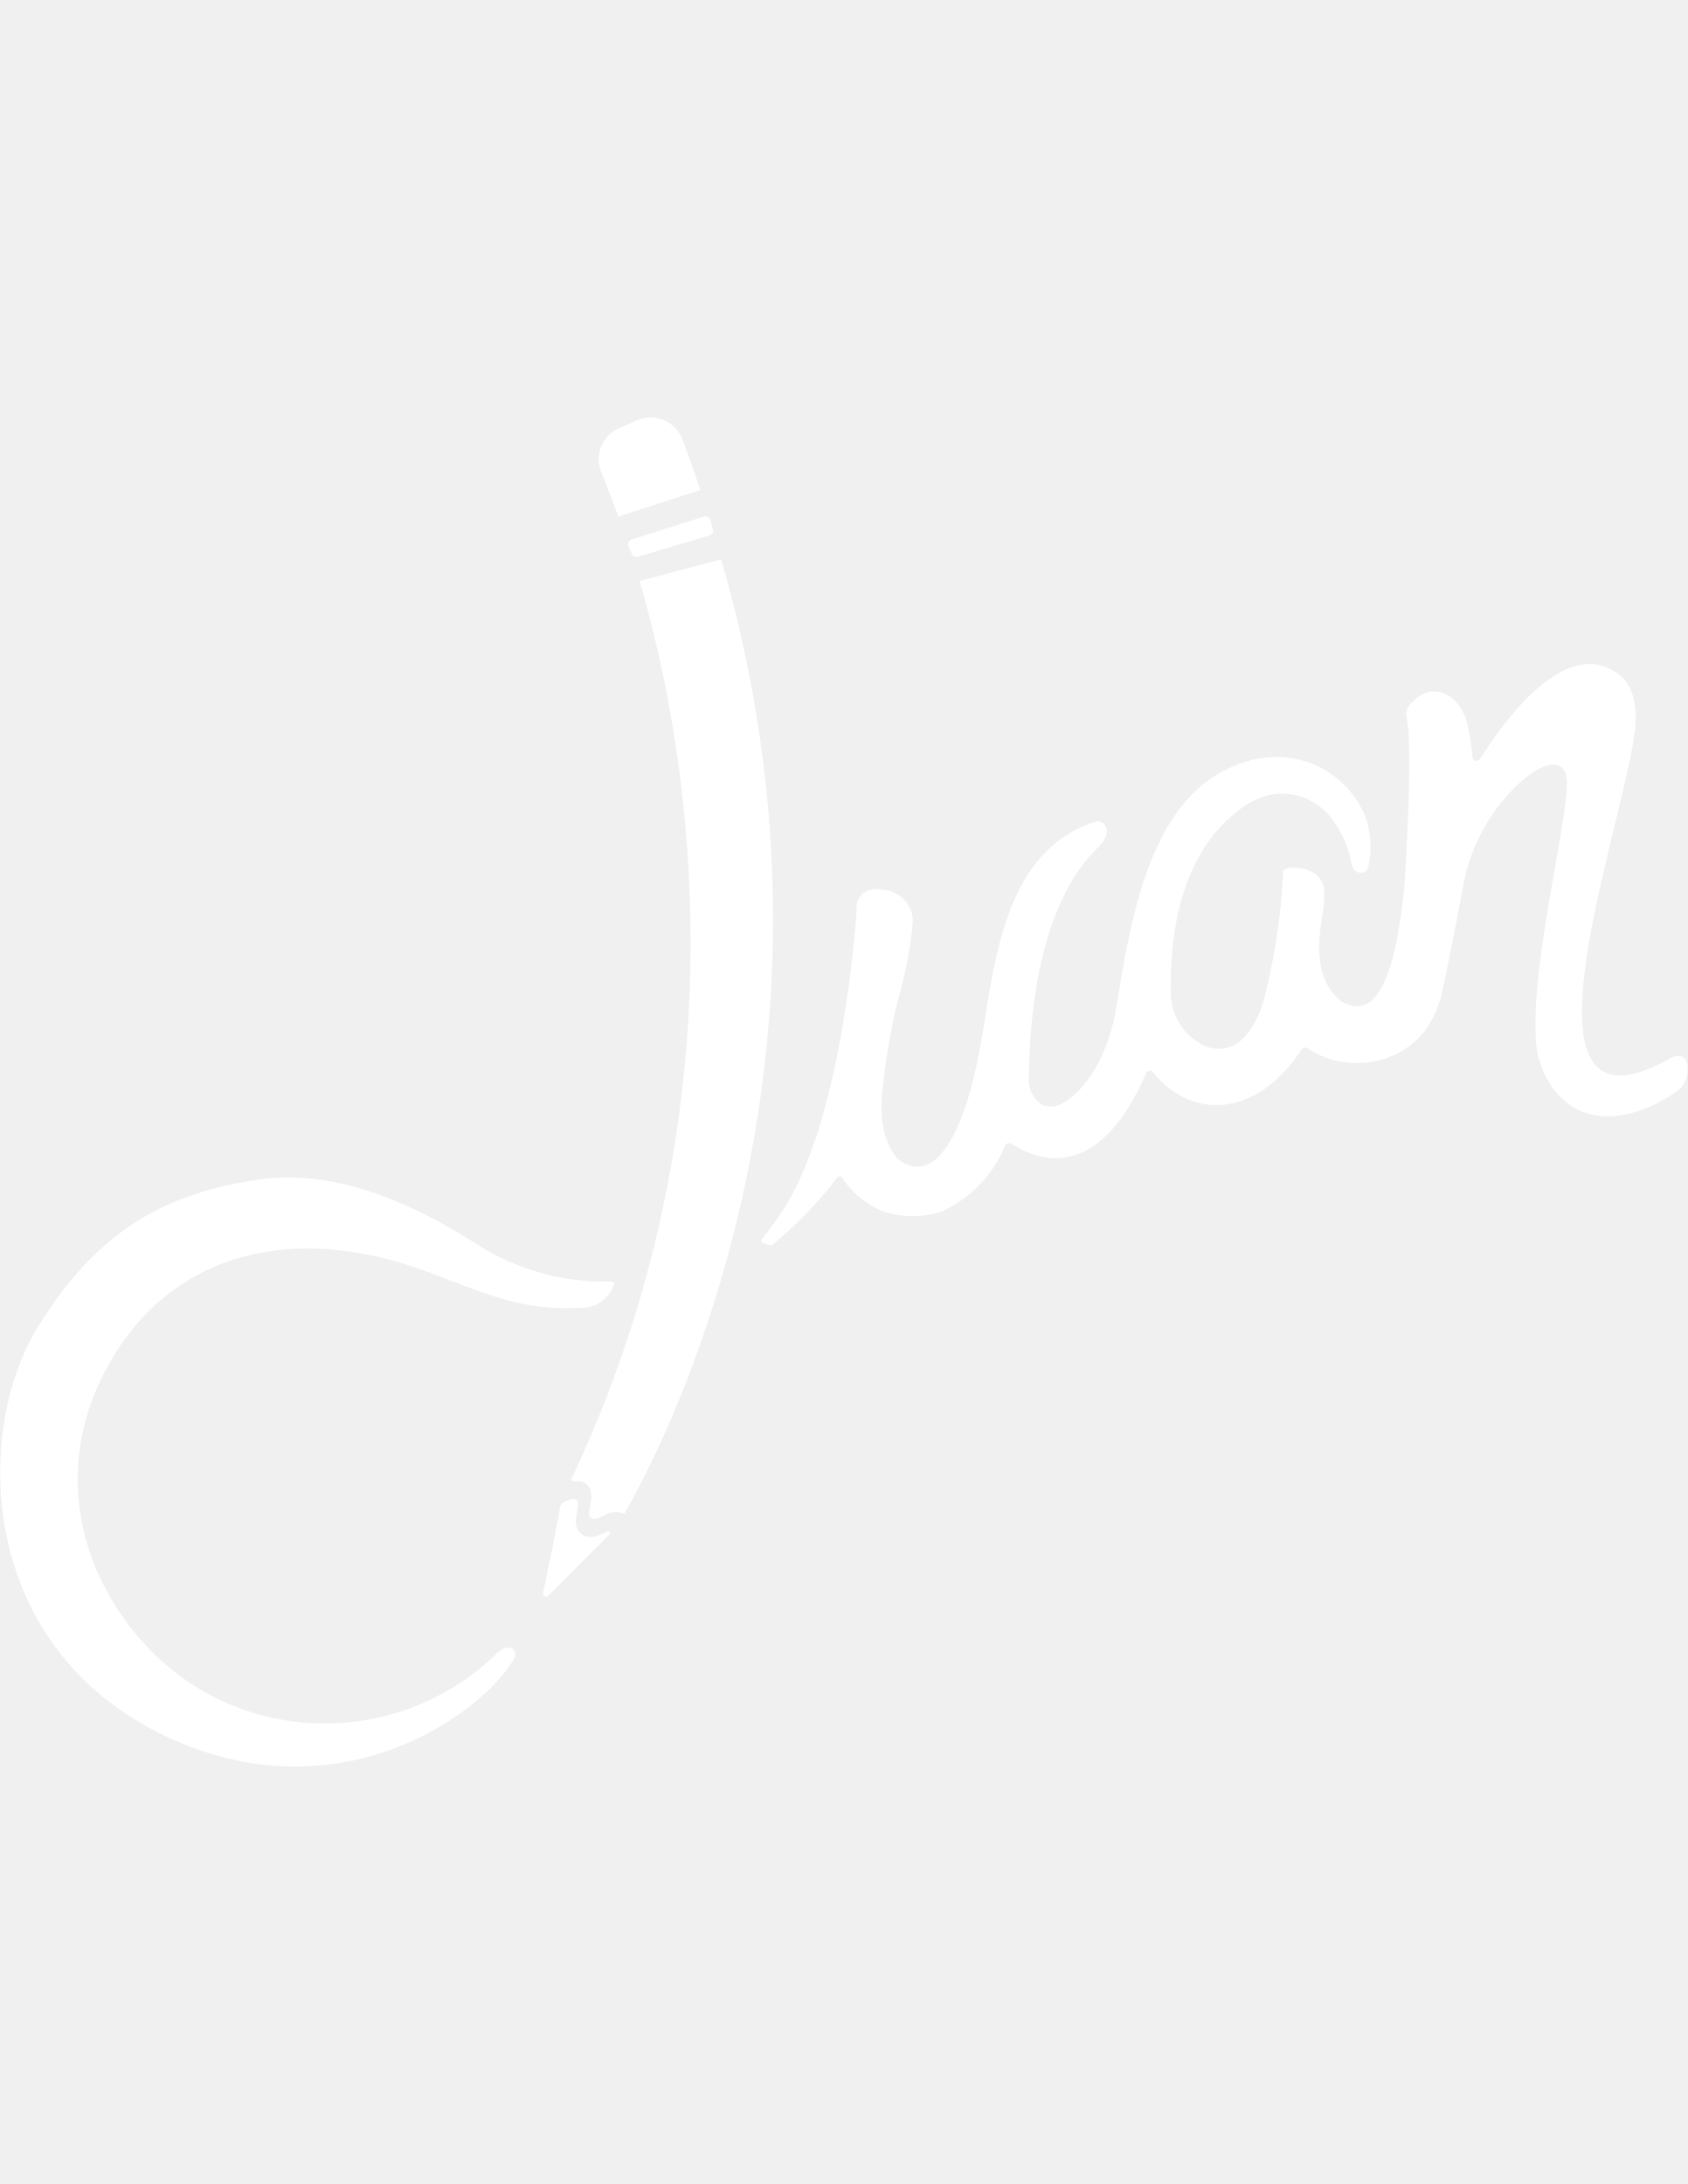
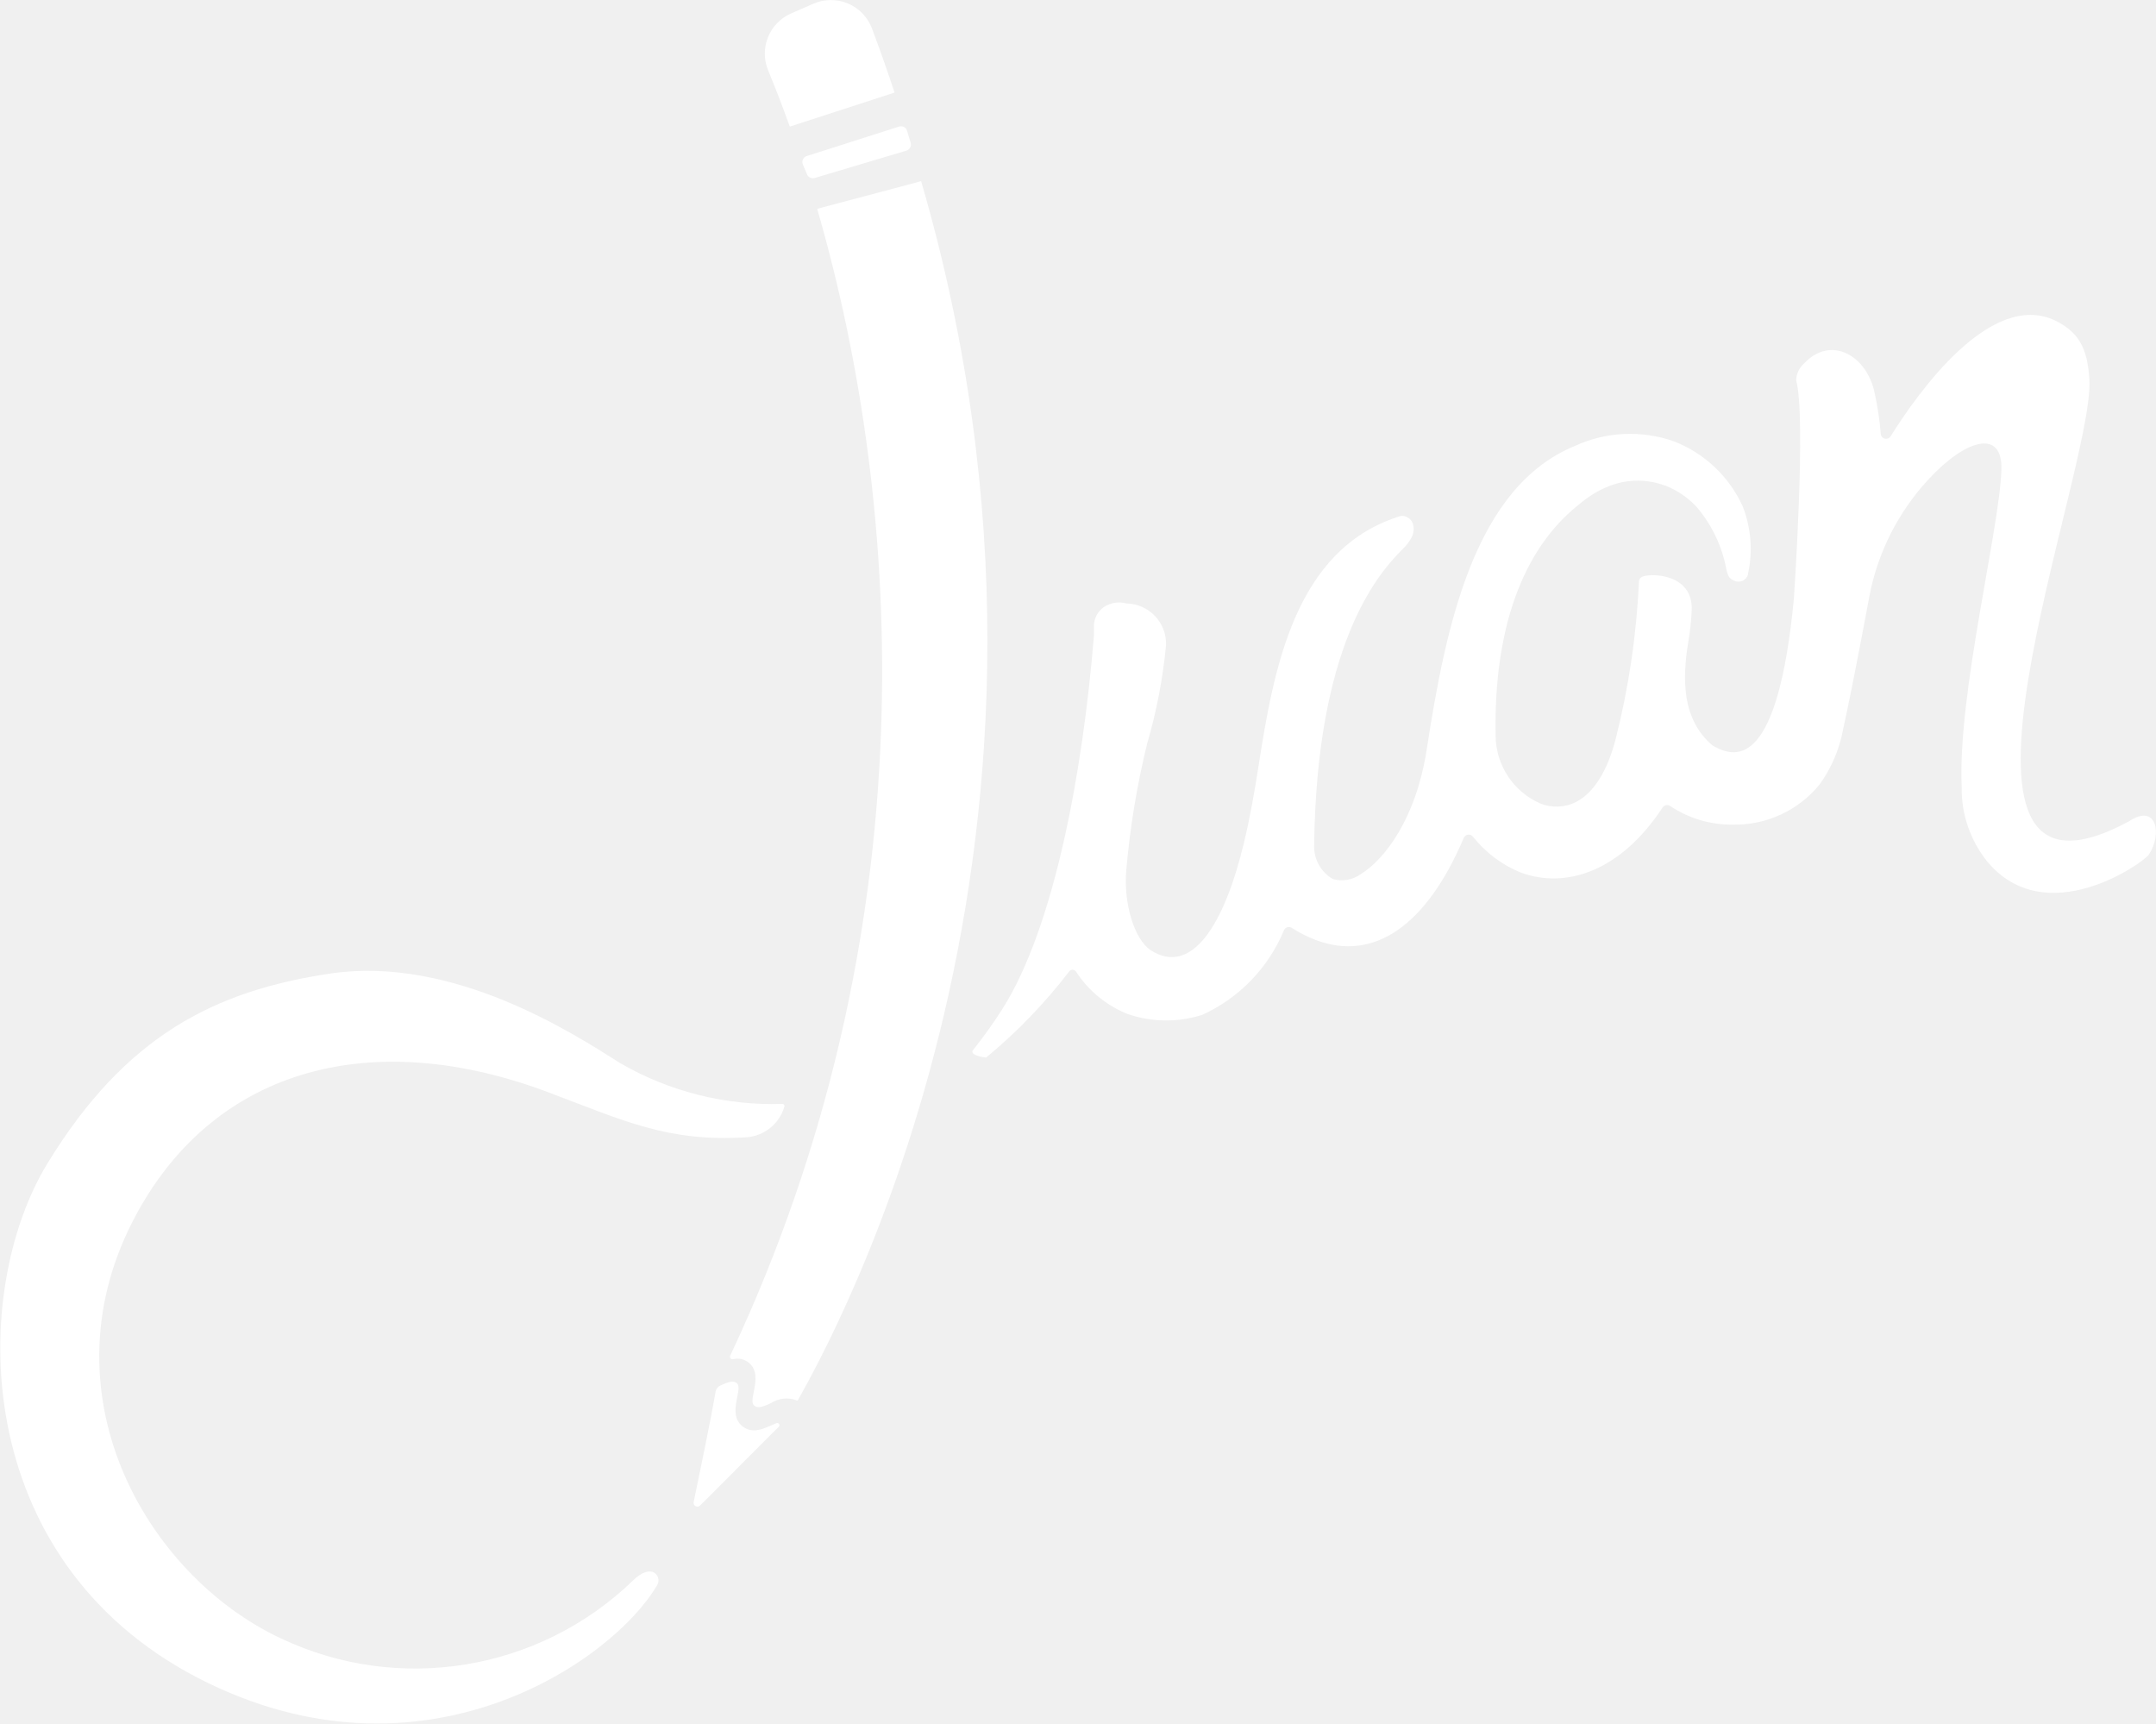
- <svg xmlns="http://www.w3.org/2000/svg" width="612" height="792" viewBox="0 0 612 792">
-   <g fill="#FFF">
-     <path d="M186.515 601.355c-12.306 21.243-66.423 59.282-130.241 26.363C-8.982 593.9-8.668 517.866 13.473 481.622s47.516-48.998 80.301-53.893c34.851-5.12 68.803 16.886 82.322 25.464a86.316 86.316 0 0 0 45.989 11.542.583.583 0 0 1 .583.719 12.081 12.081 0 0 1-10.824 8.758c-22.455 1.392-34.851-4.761-56.273-12.8-48.998-18.458-93.909-7.545-116.768 34.492-27.396 50.255 2.425 102.487 40.914 120.541 33.435 15.828 73.173 9.339 99.837-16.303 2.515-2.56 4.491-2.919 5.704-2.56a2.56 2.56 0 0 1 1.257 3.773zm344.151-280.873a67.369 67.369 0 0 1 16.662-32.92c10.464-11.407 21.153-14.686 20.794-2.829-.539 16.886-12.485 63.773-11.273 90.046a32.784 32.784 0 0 0 7.141 21.018c16.617 20.21 44.417.539 45.989-1.841 3.817-5.749 2.29-14.641-5.569-9.476-62.875 34.087-9.836-99.433-11.318-125.346-.539-8.982-3.054-13.473-9.701-16.752-18.324-8.713-38.938 20.434-46.707 32.83a1.527 1.527 0 0 1-2.829-.719 81.667 81.667 0 0 0-1.662-11.273c-2.156-11.048-12.62-16.842-20.21-8.533a6.51 6.51 0 0 0-2.111 4.491c-.009.09-.009.18 0 .269 2.874 10.329-.674 62.022-.674 62.022-4.491 46.348-15.539 46.079-23.174 41.453-8.533-7.365-8.578-18.548-6.782-29.372a67.07 67.07 0 0 0 .943-8.668c.719-11.093-12.575-10.913-14.327-9.611a1.526 1.526 0 0 0-.629 1.123 222.618 222.618 0 0 1-6.647 44.911c-2.335 8.982-6.198 15.09-11.138 17.695a12.303 12.303 0 0 1-10.24.449 21.153 21.153 0 0 1-12.665-19.132c-.584-30.09 7.5-52.77 23.354-65.48 10.195-8.713 19.177-7.68 25.016-5.524a24.12 24.12 0 0 1 8.533 5.793 37.72 37.72 0 0 1 8.533 17.56c.116.886.406 1.741.853 2.515.404.489.931.862 1.527 1.078a2.83 2.83 0 0 0 3.817-1.707v-.225a33.104 33.104 0 0 0-1.482-19.177 35.562 35.562 0 0 0-19.581-18.503 37.503 37.503 0 0 0-28.114 1.347c-28.294 11.632-36.513 50.48-41.992 86.004-3.054 19.94-12.081 31.438-18.818 35.569a9.208 9.208 0 0 1-7.814 1.347 10.597 10.597 0 0 1-5.344-9.431c.674-56.363 17.47-76.663 25.15-84.253a12.53 12.53 0 0 0 2.425-3.144 5.076 5.076 0 0 0 .404-4.177 3.233 3.233 0 0 0-1.841-1.841 2.694 2.694 0 0 0-2.246 0c-29.237 9.431-35.3 42.71-39.656 70.645-1.213 7.814-2.515 15.135-4.222 22.141-5.479 22.77-14.686 37.815-26.452 30.225-4.491-3.009-7.77-13.069-6.871-22.905a237.347 237.347 0 0 1 5.883-35.614 152.185 152.185 0 0 0 5.389-27.979c.249-6.32-4.672-11.645-10.992-11.895a18.59 18.59 0 0 0-.236-.007 7.949 7.949 0 0 0-6.332.943 6.692 6.692 0 0 0-2.919 5.659v2.605c-3.099 38.309-11.228 82.546-25.914 105.81a136.875 136.875 0 0 1-8.578 11.991c-.359 1.482 3.907 1.886 3.907 1.886a151.015 151.015 0 0 0 23.533-24.387 1.168 1.168 0 0 1 1.976 0 31.434 31.434 0 0 0 14.551 11.991 33.593 33.593 0 0 0 21.288.269 45.497 45.497 0 0 0 23.174-23.982 1.527 1.527 0 0 1 2.201-.719 37.622 37.622 0 0 0 6.826 3.458c16.527 6.243 31.438-4.042 42.037-29.012a1.526 1.526 0 0 1 2.559-.359 33.33 33.33 0 0 0 13.743 10.285c12.44 4.491 27.935 0 40.15-18.548a1.527 1.527 0 0 1 2.111-.404 31.434 31.434 0 0 0 17.964 5.299 30.987 30.987 0 0 0 24.432-11.362 38.671 38.671 0 0 0 6.737-15.854c2.922-13.11 7.458-37.766 7.458-37.766zM218.581 556.13l1.931-.808a.628.628 0 0 1 .629.988c-6.377 6.287-17.47 17.56-22.455 22.455a1.078 1.078 0 0 1-1.796-.943c1.527-7.32 4.985-23.982 6.243-31.438a2.293 2.293 0 0 1 1.347-1.707c2.111-.943 3.458-1.482 4.491-.808s.674 2.111.225 4.491c-.449 2.38-1.078 5.794 1.527 7.859 2.603 2.066 5.478.988 7.858-.089zm35.345-378.464l-29.731 9.656a376.742 376.742 0 0 0-6.198-16.078c-2.505-6.238.398-13.338 6.557-16.033l6.288-2.74c6.285-2.776 13.63.067 16.406 6.352.108.245.208.493.3.744a449.719 449.719 0 0 1 6.378 18.099z" />
-     <path d="M226.485 548.854a.36.36 0 0 1-.449 0 8.131 8.131 0 0 0-7.276.853c-2.111.943-3.458 1.482-4.491.808s-.674-2.111-.225-4.491c.449-2.38 1.078-5.794-1.527-7.859a5.074 5.074 0 0 0-4.491-.943.72.72 0 0 1-.764-.988c56.588-120.226 49.267-240.722 24.701-325.559l29.506-7.859c54.344 186.605-25.373 328.837-34.984 346.038zm1.348-350.933l1.213 2.874a1.797 1.797 0 0 0 2.201 1.123l26.048-7.77a1.797 1.797 0 0 0 1.213-2.201l-1.033-3.458a1.797 1.797 0 0 0-2.246-1.168l-26.183 8.353a1.796 1.796 0 0 0-1.217 2.23l.004.017z" />
+ <svg xmlns="http://www.w3.org/2000/svg" viewBox="0 0 136.27 108.93">
+   <defs>
+     <style>.cls-1{fill:#fff}</style>
+   </defs>
+   <g id="Capa_2" data-name="Capa 2">
+     <g id="Capa_1-2" data-name="Capa 1">
+       <path class="cls-1" d="M41.53 100.19c-2.74 4.73-14.79 13.2-29 5.87C-2 98.53-1.93 81.6 3 73.53s10.58-10.91 17.88-12c7.76-1.14 15.32 3.76 18.33 5.67a19.22 19.22 0 0 0 10.24 2.57.13.13 0 0 1 .13.16 2.69 2.69 0 0 1-2.41 1.95c-5 .31-7.76-1.06-12.53-2.85-10.91-4.11-20.91-1.68-26 7.68-6.1 11.19.54 22.82 9.11 26.84a19.83 19.83 0 0 0 22.23-3.63c.56-.57 1-.65 1.27-.57a.57.57 0 0 1 .28.84zm76.63-62.54a15 15 0 0 1 3.71-7.33c2.33-2.54 4.71-3.27 4.63-.63-.12 3.76-2.78 14.2-2.51 20.05a7.3 7.3 0 0 0 1.59 4.68c3.7 4.5 9.89.12 10.24-.41.85-1.28.51-3.26-1.24-2.11-14 7.59-2.19-22.14-2.52-27.91-.12-2-.68-3-2.16-3.73-4.08-1.94-8.67 4.55-10.4 7.31a.34.34 0 0 1-.63-.16 18.18 18.18 0 0 0-.37-2.51c-.48-2.46-2.81-3.75-4.5-1.9a1.45 1.45 0 0 0-.47 1 .3.3 0 0 0 0 .06c.64 2.3-.15 13.81-.15 13.81-1 10.32-3.46 10.26-5.16 9.23-1.9-1.64-1.91-4.13-1.51-6.54a14.92 14.92 0 0 0 .21-1.93c.16-2.47-2.8-2.43-3.19-2.14a.34.34 0 0 0-.14.25 49.57 49.57 0 0 1-1.48 10c-.52 2-1.38 3.36-2.48 3.94a2.74 2.74 0 0 1-2.28.1 4.71 4.71 0 0 1-2.82-4.26c-.13-6.7 1.67-11.75 5.2-14.58C102 30 104 30.23 105.3 30.71a5.37 5.37 0 0 1 1.9 1.29 8.4 8.4 0 0 1 1.9 3.91 1.51 1.51 0 0 0 .19.56.79.79 0 0 0 .34.24.63.63 0 0 0 .85-.38v-.05a7.37 7.37 0 0 0-.33-4.27 7.92 7.92 0 0 0-4.36-4.12 8.35 8.35 0 0 0-6.26.3c-6.3 2.59-8.13 11.24-9.35 19.15-.68 4.44-2.69 7-4.19 7.92a2.05 2.05 0 0 1-1.74.3 2.36 2.36 0 0 1-1.19-2.1c.15-12.55 3.89-17.07 5.6-18.76a2.79 2.79 0 0 0 .54-.7 1.13 1.13 0 0 0 .09-.93.72.72 0 0 0-.41-.41.6.6 0 0 0-.5 0c-6.51 2.1-7.86 9.51-8.83 15.73-.27 1.74-.56 3.37-.94 4.93-1.22 5.07-3.27 8.42-5.89 6.73-1-.67-1.73-2.91-1.53-5.1a52.84 52.84 0 0 1 1.31-7.93 33.89 33.89 0 0 0 1.2-6.23 2.55 2.55 0 0 0-2.5-2.65 1.77 1.77 0 0 0-1.41.21 1.49 1.49 0 0 0-.65 1.26v.58c-.69 8.53-2.5 18.38-5.77 23.56a30.46 30.46 0 0 1-1.91 2.67c-.08.33.87.42.87.42a33.63 33.63 0 0 0 5.24-5.43.26.26 0 0 1 .44 0 7 7 0 0 0 3.24 2.67 7.48 7.48 0 0 0 4.74.06 10.13 10.13 0 0 0 5.16-5.34.34.34 0 0 1 .49-.16 8.38 8.38 0 0 0 1.52.77c3.68 1.39 7-.9 9.36-6.46a.34.34 0 0 1 .57-.08 7.42 7.42 0 0 0 3.06 2.29c2.77 1 6.22 0 8.94-4.13a.34.34 0 0 1 .47-.09 7 7 0 0 0 4 1.18 6.9 6.9 0 0 0 5.44-2.53 8.61 8.61 0 0 0 1.5-3.53c.65-2.92 1.66-8.41 1.66-8.41zM48.67 90.12l.43-.18a.14.14 0 0 1 .14.22c-1.42 1.4-3.89 3.91-5 5a.24.24 0 0 1-.4-.21c.34-1.63 1.11-5.34 1.39-7a.51.51 0 0 1 .3-.38c.47-.21.77-.33 1-.18s.15.47.05 1-.24 1.29.34 1.75 1.22.22 1.75-.02zm7.87-84.27L49.92 8q-.67-1.86-1.38-3.58A2.77 2.77 0 0 1 50 .85l1.4-.61a2.77 2.77 0 0 1 3.72 1.58q.76 2.02 1.42 4.03z" />
+       <path class="cls-1" d="M50.43 88.5a.08.08 0 0 1-.1 0 1.81 1.81 0 0 0-1.62.19c-.47.21-.77.33-1 .18s-.15-.47-.05-1 .24-1.29-.34-1.75a1.13 1.13 0 0 0-1-.21.16.16 0 0 1-.17-.22c12.6-26.77 10.97-53.6 5.5-72.49l6.57-1.75C70.32 53 52.57 84.67 50.43 88.5zm.3-78.14L51 11a.4.4 0 0 0 .49.25l5.8-1.73a.4.4 0 0 0 .27-.49l-.23-.77a.4.4 0 0 0-.5-.26L51 9.86a.4.4 0 0 0-.27.5z" />
+     </g>
  </g>
</svg>
